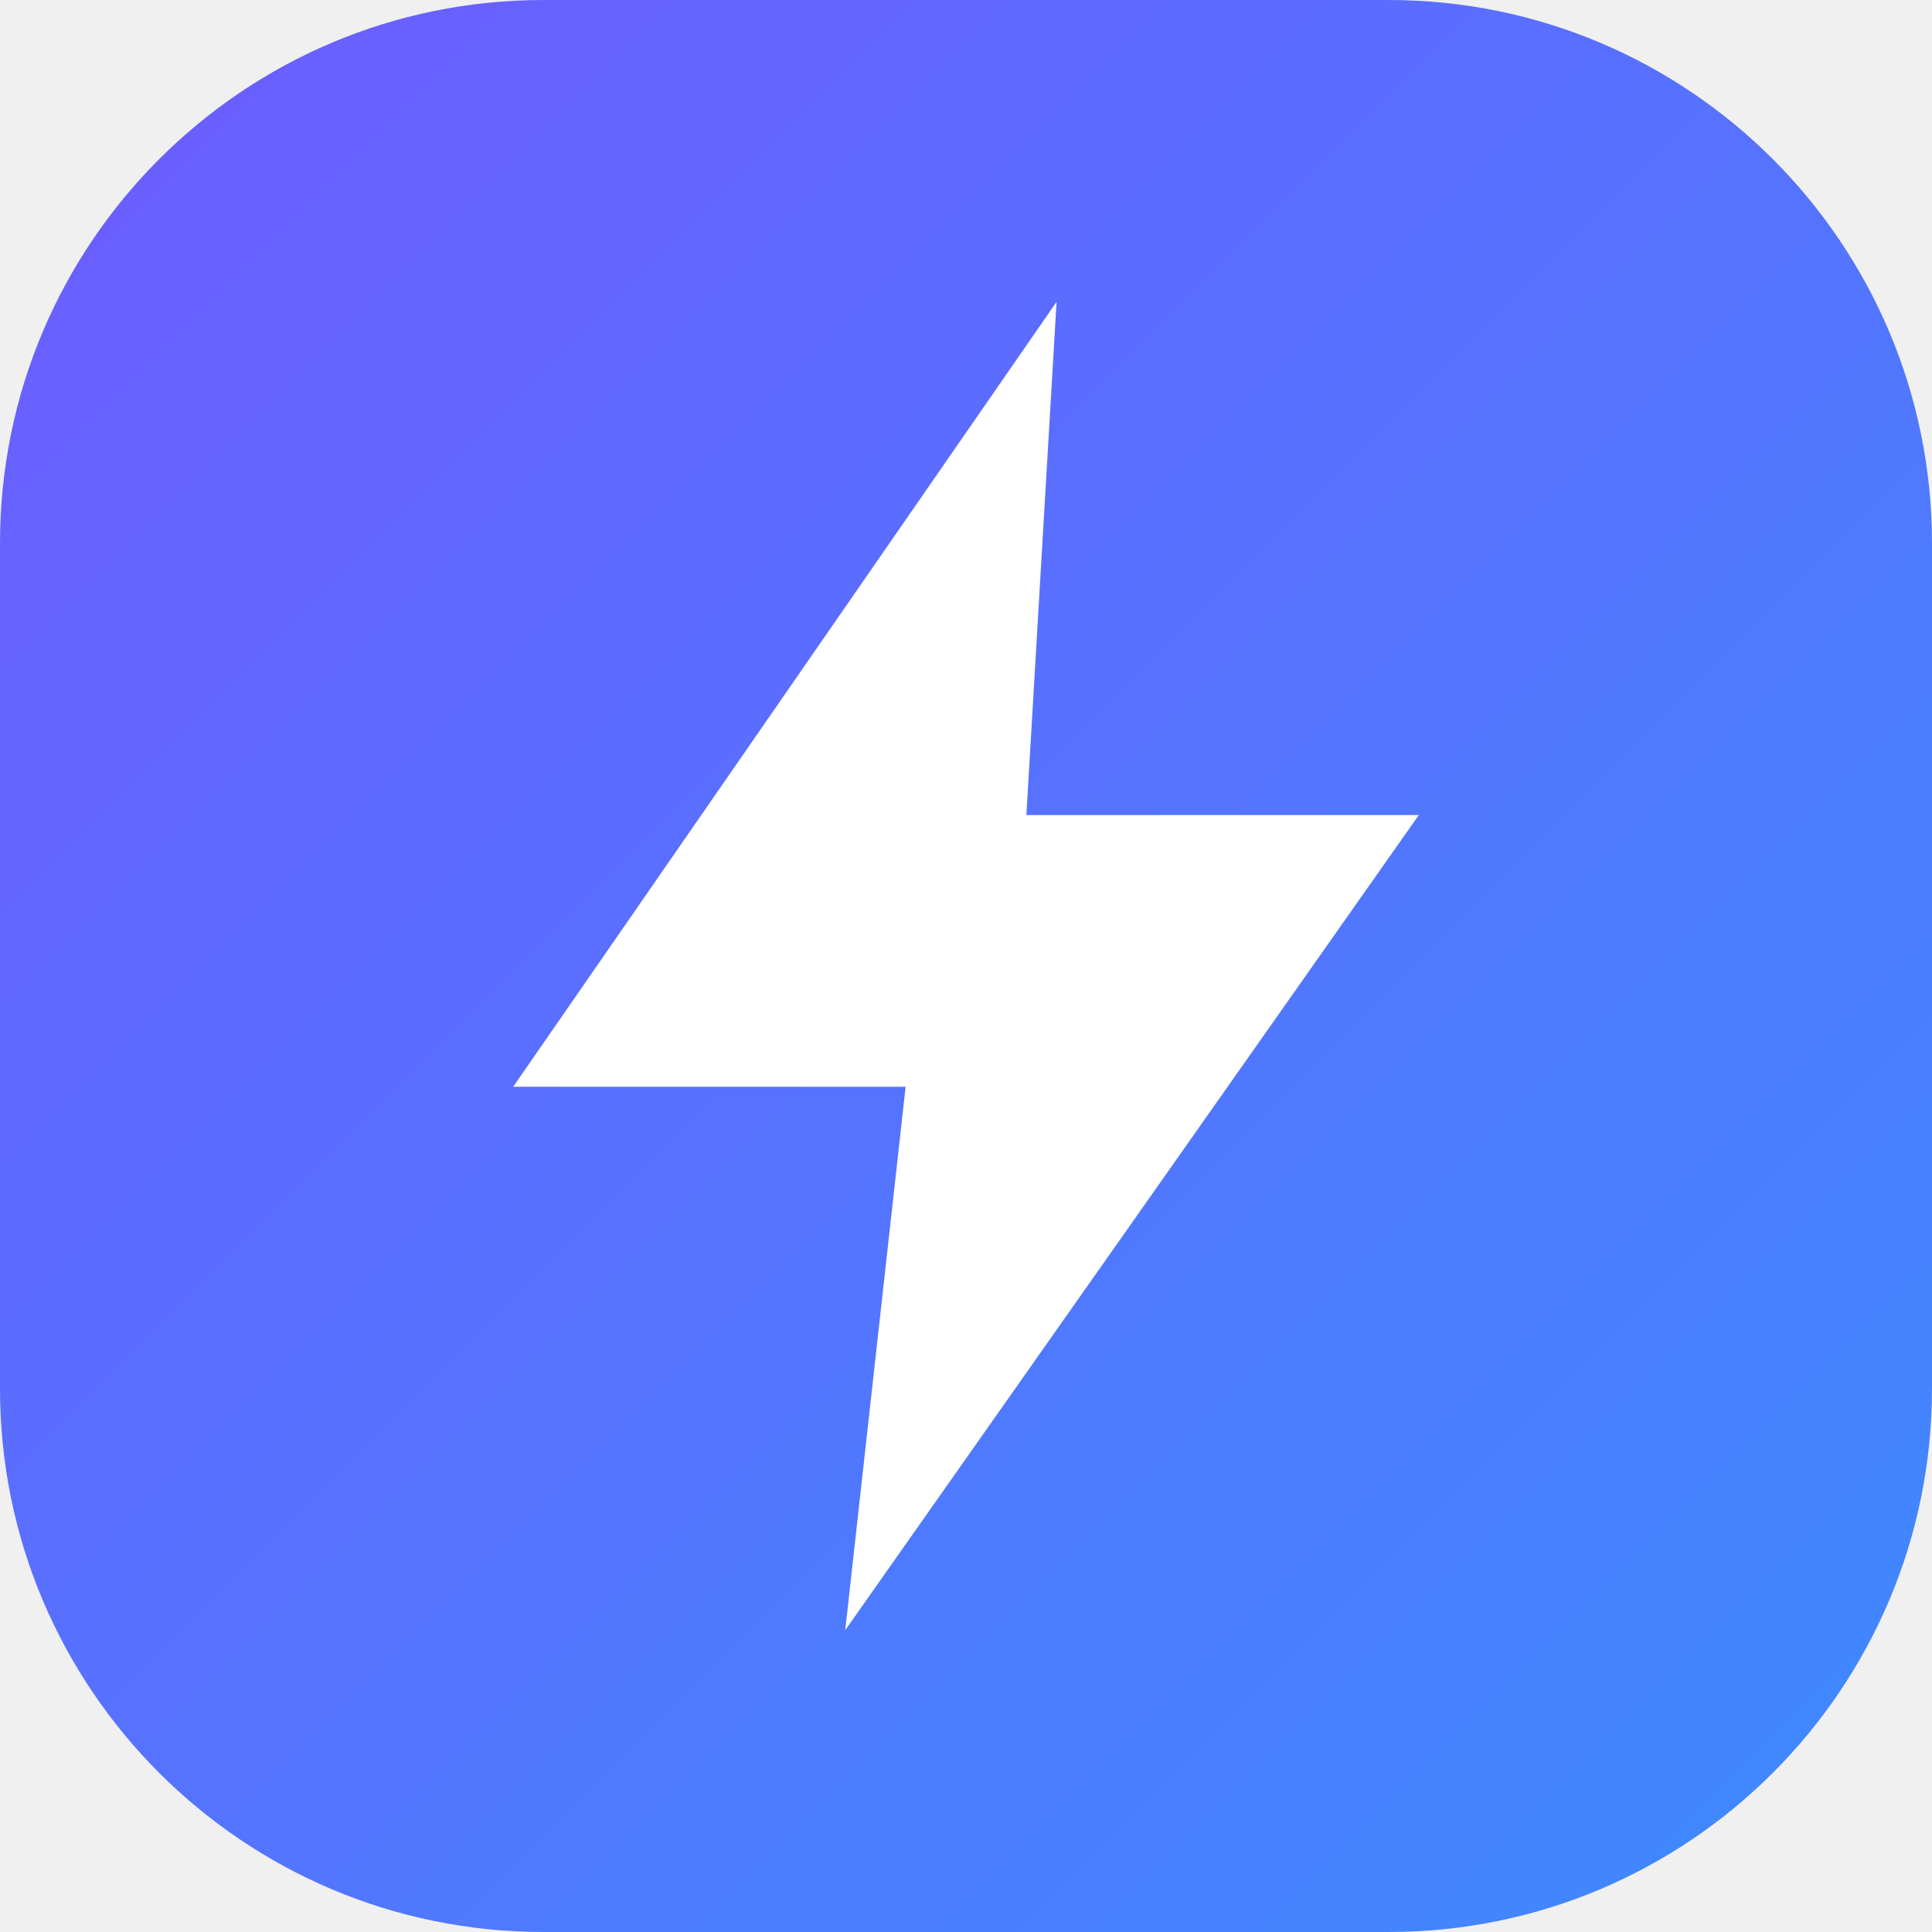
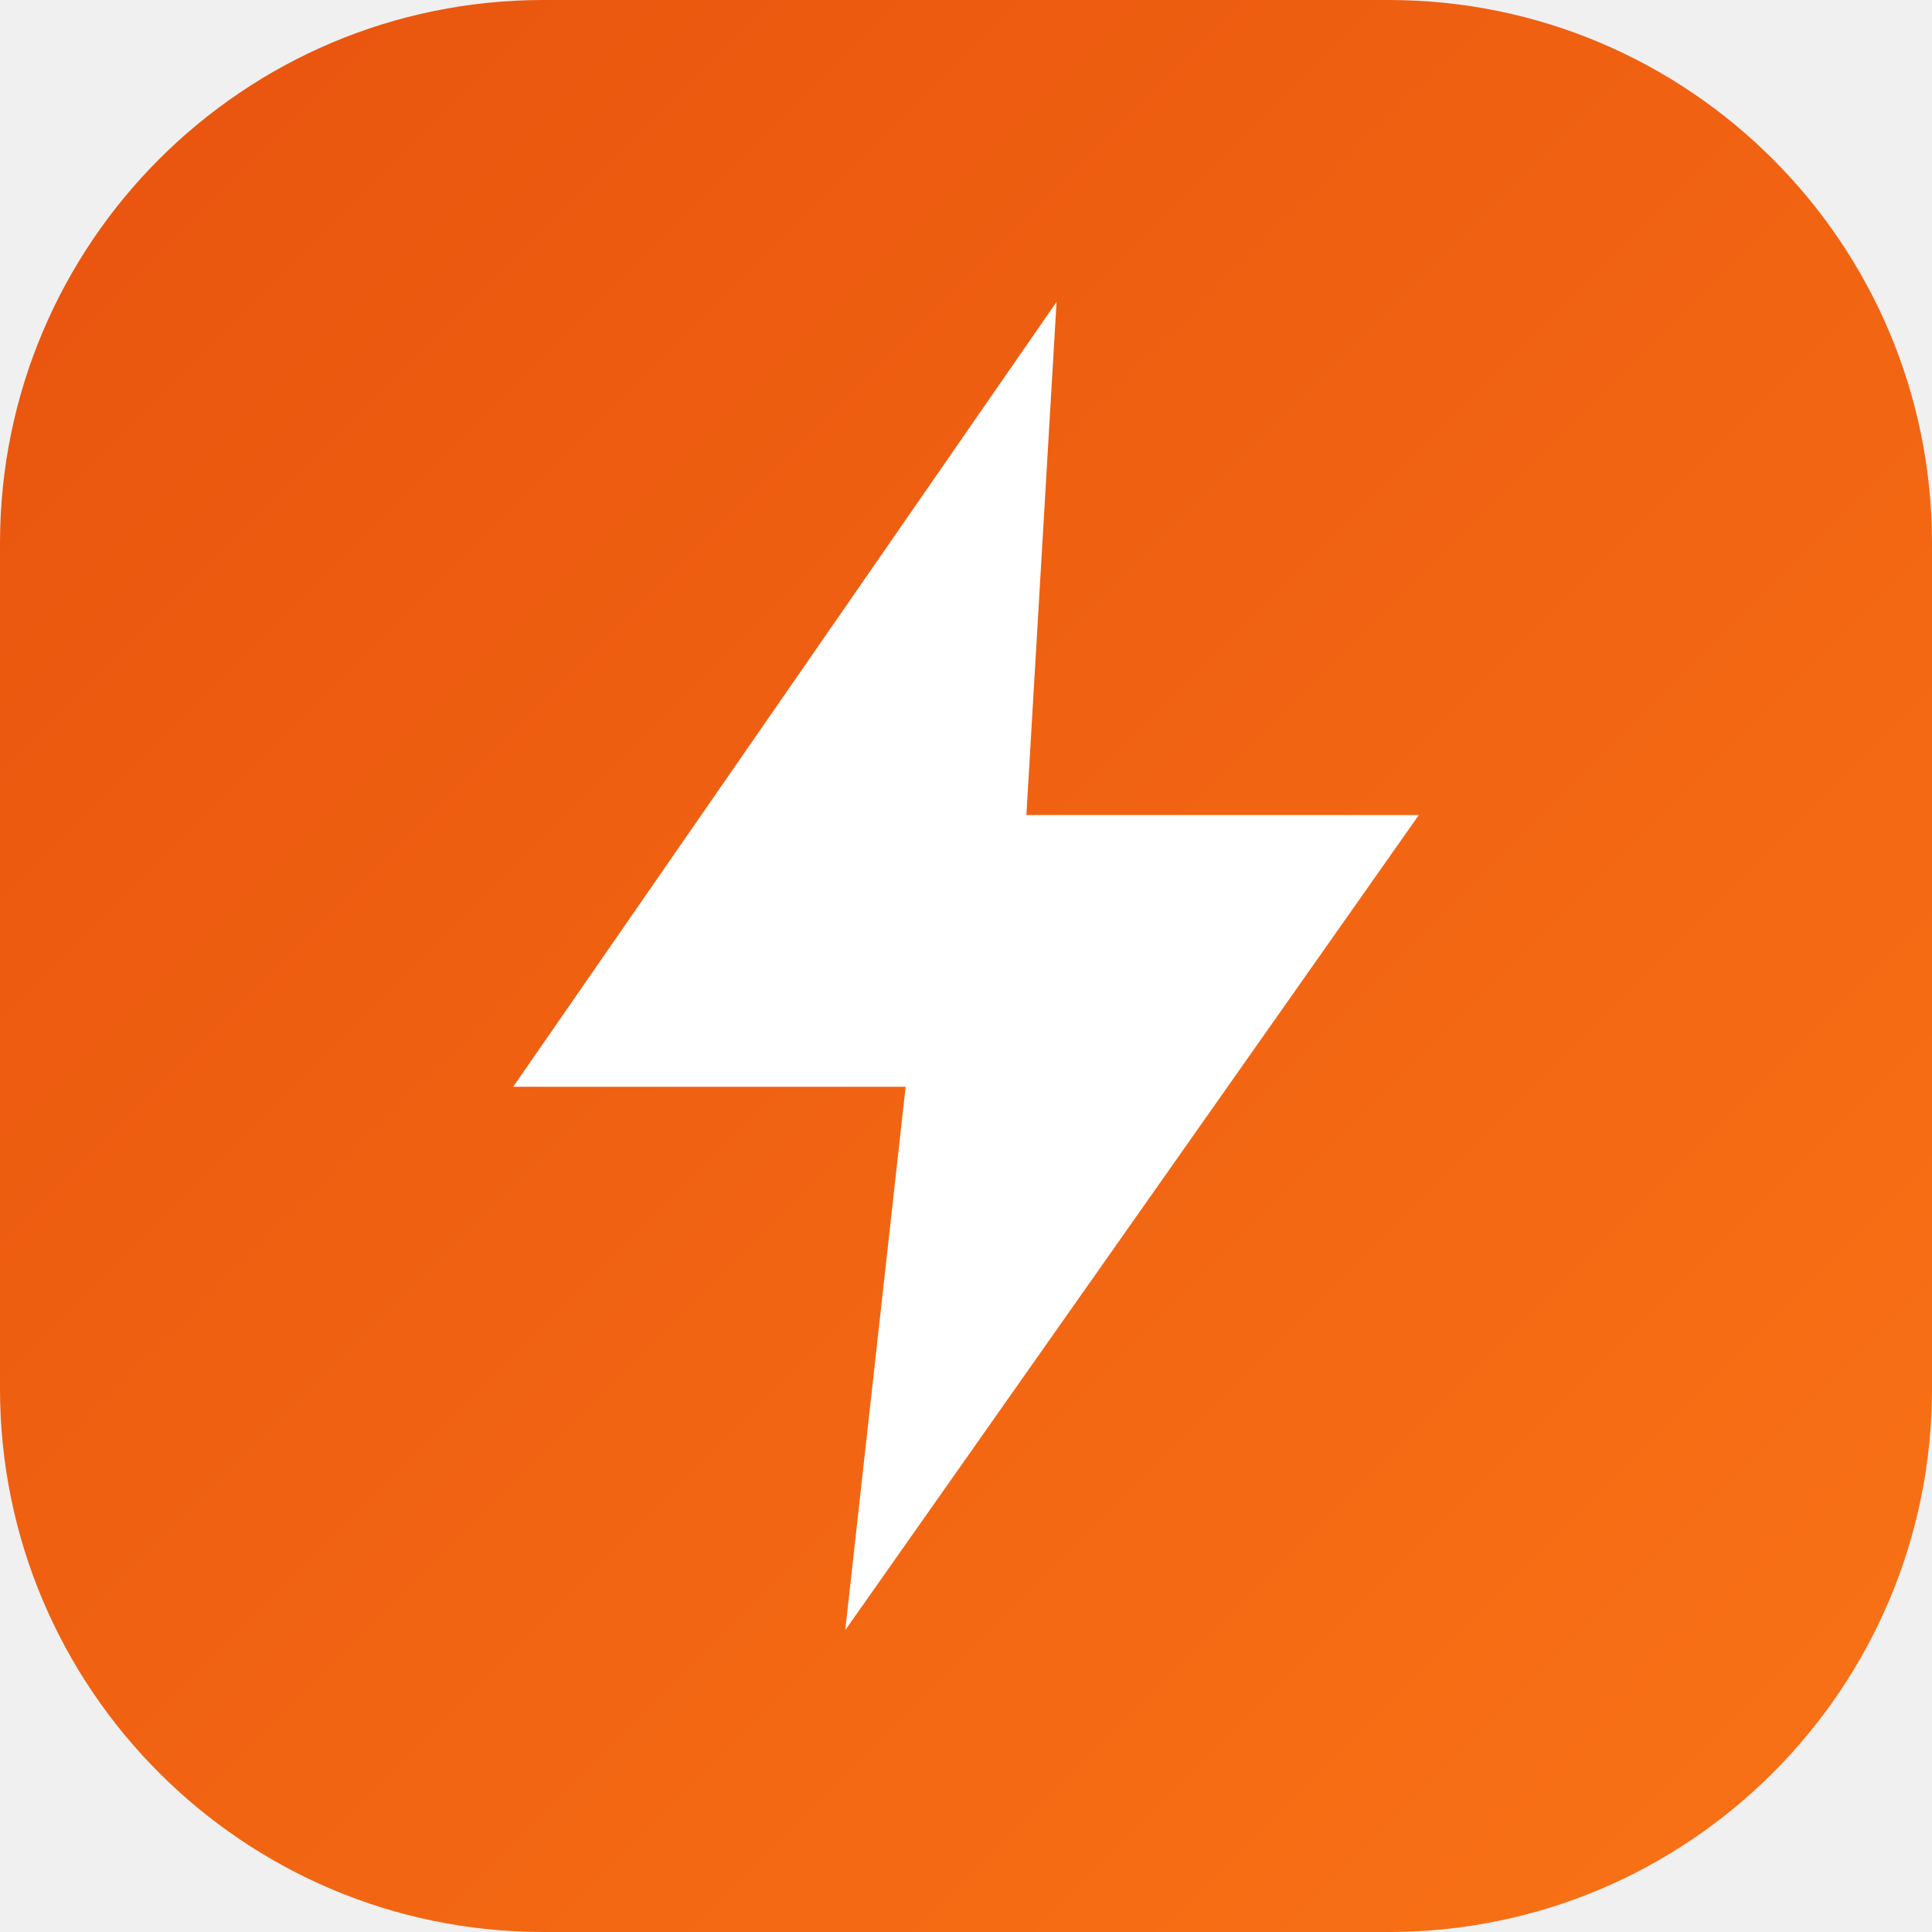
<svg xmlns="http://www.w3.org/2000/svg" viewBox="0 0 64 64">
  <defs>
    <linearGradient id="g" x1="0" y1="0" x2="1" y2="1">
-       <stop offset="0" stop-color="#6D5BFF" />
-       <stop offset="1" stop-color="#3D8BFF" />
+       <stop offset="0" stop-color="#E8530E" />
+       <stop offset="1" stop-color="#F97316" />
    </linearGradient>
  </defs>
  <rect width="64" height="64" rx="18" fill="url(#g)" />
  <path d="M35 10 17 36h13l-2 18 19-27H34z" fill="#fff" />
</svg>
